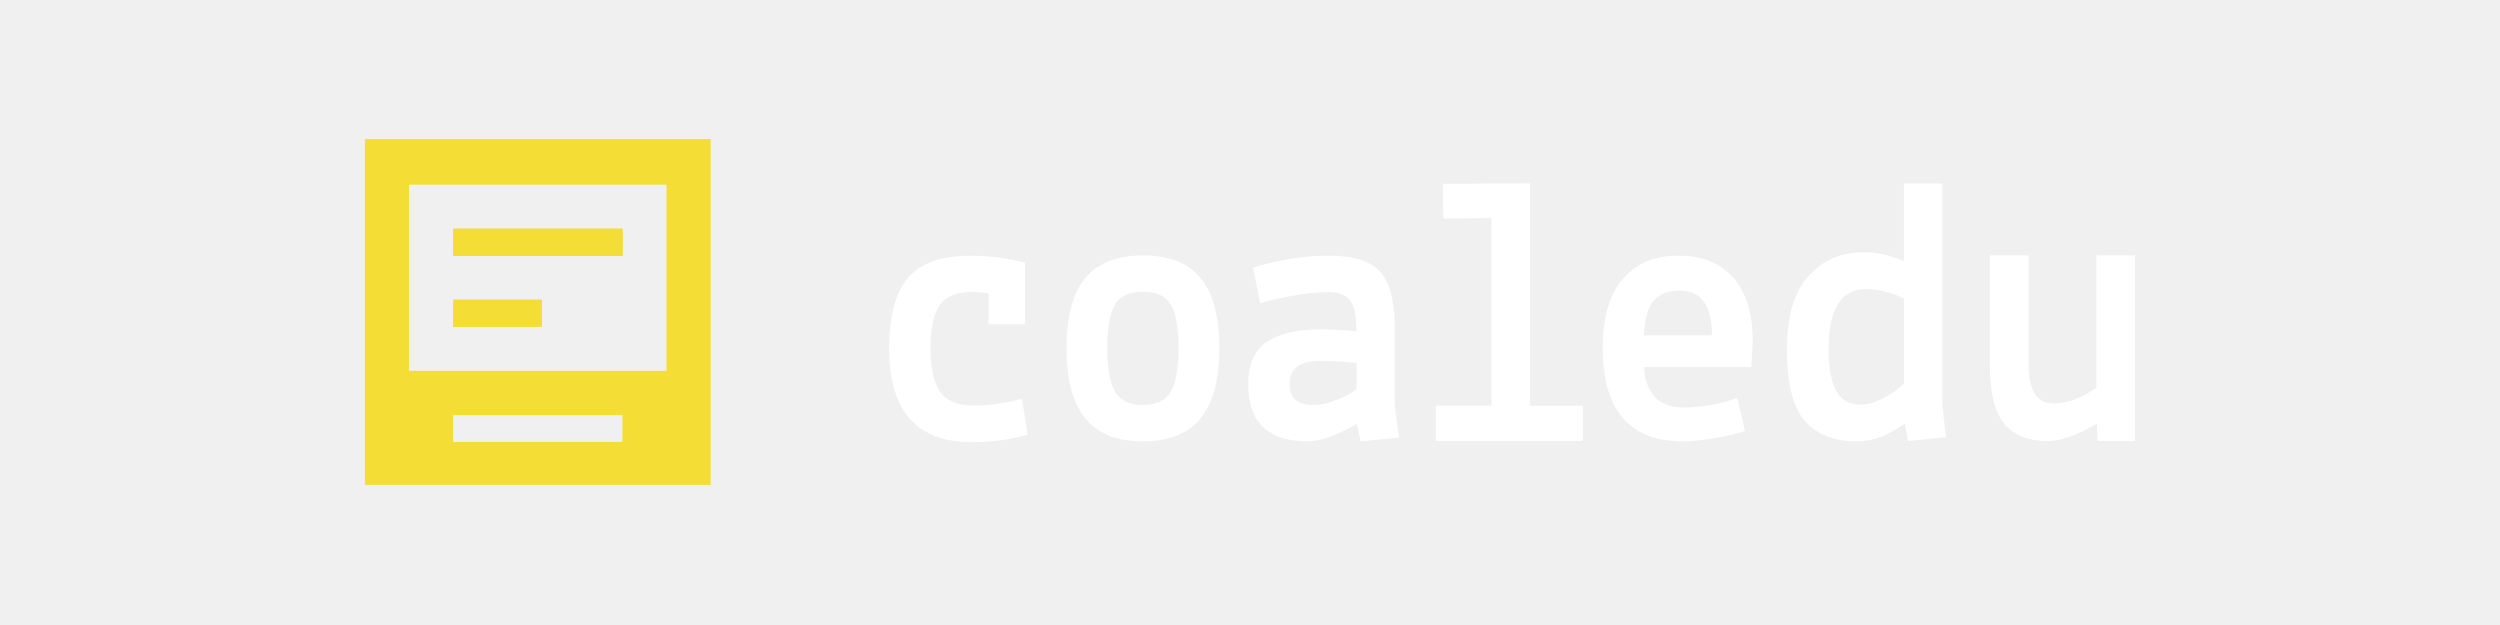
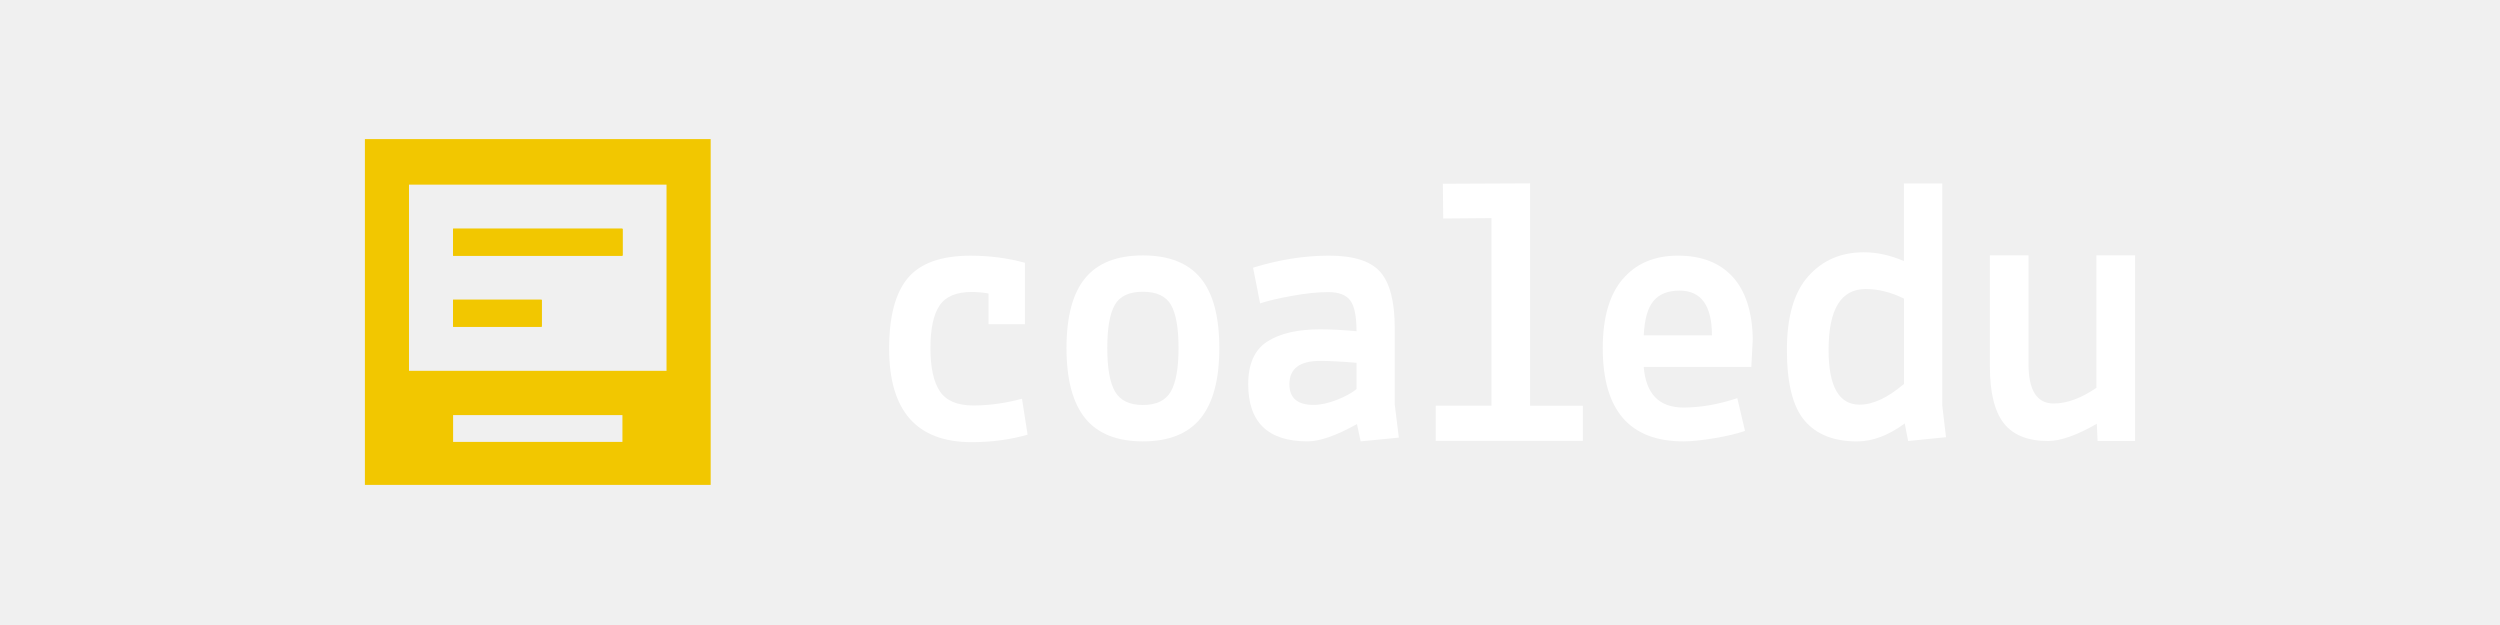
<svg xmlns="http://www.w3.org/2000/svg" id="LONG_COLOR_WHITE" data-name="LONG COLOR WHITE" width="200mm" height="50mm" viewBox="0 0 566.93 141.73">
  <defs>
    <style>
      .cls-1 {
-         fill: #fff;
+         fill: #f2c700;
      }

      .cls-1, .cls-2 {
        stroke-width: 0px;
      }

      .cls-2 {
-         fill: #f4dd34;
+         fill: #fff;
      }
    </style>
  </defs>
  <g id="LOGO">
    <g id="TEXT">
-       <path class="cls-1" d="m224.17,73.51v-6.96c-1.3-.23-2.56-.34-3.8-.34-3.49,0-5.92,1.02-7.3,3.06-1.38,2.04-2.07,5.27-2.07,9.68s.72,7.69,2.15,9.81,3.95,3.19,7.55,3.19,7.29-.51,11.06-1.53l1.27,8.15c-3.94,1.13-8.16,1.7-12.66,1.7-12.49,0-18.74-7.08-18.74-21.23,0-7.3,1.42-12.64,4.26-16.01,2.84-3.37,7.58-5.05,14.22-5.05,4.28,0,8.38.54,12.32,1.61v13.93h-8.27Z" />
-       <path class="cls-1" d="m246.1,63.06c2.83-3.43,7.19-5.14,13.08-5.14s10.25,1.72,13.08,5.14c2.83,3.43,4.25,8.72,4.25,15.86s-1.42,12.46-4.25,15.94c-2.83,3.49-7.2,5.23-13.08,5.23s-10.25-1.74-13.08-5.23-4.25-8.8-4.25-15.94,1.42-12.43,4.25-15.86Zm6.71,6.08c-1.14,1.98-1.71,5.24-1.71,9.78s.58,7.82,1.75,9.86,3.28,3.06,6.33,3.06,5.17-1.02,6.33-3.06c1.17-2.04,1.75-5.33,1.75-9.86s-.57-7.79-1.71-9.78c-1.14-1.98-3.26-2.98-6.37-2.98s-5.24.99-6.38,2.98Z" />
-       <path class="cls-1" d="m296.52,100.09c-8.97,0-13.46-4.32-13.46-12.96,0-4.6,1.44-7.83,4.33-9.68,2.89-1.85,6.88-2.77,11.99-2.77,2.41,0,5.16.14,8.24.43,0-3.41-.48-5.74-1.43-6.99-.95-1.25-2.61-1.88-4.96-1.88s-5.1.28-8.24.85c-3.14.57-5.55,1.14-7.23,1.71l-1.6-8.1c5.89-1.82,11.64-2.73,17.24-2.73s9.49,1.25,11.65,3.75c2.16,2.5,3.24,6.74,3.24,12.71v17.31l.93,7.5-8.66.85-.84-3.92c-4.71,2.62-8.44,3.92-11.19,3.92Zm1.35-8.27c1.57,0,3.31-.37,5.22-1.11,1.91-.74,3.42-1.56,4.54-2.47v-5.97c-3.36-.28-6.11-.43-8.24-.43-4.66,0-6.98,1.76-6.98,5.29,0,3.13,1.82,4.69,5.47,4.69Z" />
-       <path class="cls-1" d="m325.58,99.97v-7.97h12.65v-42.54l-10.95.09-.08-7.88,19.78-.09v50.43h11.97v7.97h-33.37Z" />
-       <path class="cls-1" d="m367.99,63.3c3.01-3.55,7.19-5.33,12.53-5.33s9.48,1.61,12.41,4.82c2.92,3.21,4.44,7.92,4.55,14.11l-.33,6.31h-24.4c.5,6.14,3.51,9.21,9.02,9.21,3.84,0,7.91-.71,12.2-2.13l1.75,7.42c-1.78.63-4.09,1.18-6.94,1.66-2.84.48-5.18.72-7.02.72-12.2,0-18.3-7.05-18.3-21.15,0-6.88,1.5-12.09,4.51-15.65Zm12.87,2.6c-2.62,0-4.58.78-5.89,2.35-1.31,1.56-2.05,4.16-2.21,7.8h15.46c0-6.76-2.45-10.15-7.35-10.15Z" />
-       <path class="cls-1" d="m440.45,41.59v50.34l.85,7.21-8.59.87-.77-3.99c-3.69,2.72-7.29,4.08-10.81,4.08-5.28,0-9.25-1.58-11.91-4.73-2.67-3.15-4-8.49-4-16.02s1.62-13.1,4.85-16.71c3.23-3.62,7.43-5.43,12.59-5.43,3.01,0,6.04.67,9.1,2v-17.61h8.68Zm-18.72,50.17c3.01,0,6.35-1.56,10.04-4.69v-19.36c-2.95-1.45-5.84-2.17-8.68-2.17-5.62,0-8.42,4.6-8.42,13.81,0,8.28,2.35,12.42,7.06,12.42Z" />
-       <path class="cls-1" d="m475.67,100.01l-.17-3.91c-4.54,2.6-8.23,3.91-11.06,3.91-4.59,0-7.94-1.35-10.04-4.04-2.1-2.69-3.15-6.99-3.15-12.89v-25.18h8.76v24.66c0,5.96,1.9,8.94,5.7,8.94,3.01,0,6.24-1.19,9.7-3.56v-30.04h8.76v42.11h-8.51Z" />
+       <path class="cls-2" d="M224.17,73.51v-6.96c-1.3-.23-2.56-.34-3.8-.34-3.49,0-5.92,1.02-7.3,3.06-1.38,2.04-2.07,5.27-2.07,9.68s.72,7.69,2.15,9.81,3.95,3.19,7.55,3.19,7.29-.51,11.06-1.53l1.27,8.15c-3.94,1.13-8.16,1.7-12.66,1.7-12.49,0-18.74-7.08-18.74-21.23,0-7.3,1.42-12.64,4.26-16.01,2.84-3.37,7.58-5.05,14.22-5.05,4.28,0,8.38.54,12.32,1.61v13.93h-8.27Z" />
+       <path class="cls-2" d="M246.1,63.06c2.83-3.43,7.19-5.14,13.08-5.14s10.25,1.72,13.08,5.14c2.83,3.43,4.25,8.72,4.25,15.86s-1.42,12.46-4.25,15.94c-2.83,3.49-7.2,5.23-13.08,5.23s-10.25-1.74-13.08-5.23-4.25-8.8-4.25-15.94,1.42-12.43,4.25-15.86ZM252.81,69.14c-1.14,1.98-1.71,5.24-1.71,9.78s.58,7.82,1.75,9.86,3.28,3.06,6.33,3.06,5.17-1.02,6.33-3.06c1.17-2.04,1.75-5.33,1.75-9.86s-.57-7.79-1.71-9.78c-1.14-1.98-3.26-2.98-6.37-2.98s-5.24.99-6.38,2.98Z" />
+       <path class="cls-2" d="M296.52,100.09c-8.97,0-13.46-4.32-13.46-12.96,0-4.6,1.44-7.83,4.33-9.68,2.89-1.85,6.88-2.77,11.99-2.77,2.41,0,5.16.14,8.24.43,0-3.41-.48-5.74-1.43-6.99-.95-1.25-2.61-1.88-4.96-1.88s-5.1.28-8.24.85c-3.14.57-5.55,1.14-7.23,1.71l-1.6-8.1c5.89-1.82,11.64-2.73,17.24-2.73s9.49,1.25,11.65,3.75c2.16,2.5,3.24,6.74,3.24,12.71v17.31l.93,7.5-8.66.85-.84-3.92c-4.71,2.62-8.44,3.92-11.19,3.92ZM297.86,91.82c1.57,0,3.31-.37,5.22-1.11,1.91-.74,3.42-1.56,4.54-2.47v-5.97c-3.36-.28-6.11-.43-8.24-.43-4.66,0-6.98,1.76-6.98,5.29,0,3.13,1.82,4.69,5.47,4.69Z" />
+       <path class="cls-2" d="M325.58,99.97v-7.97h12.65v-42.54l-10.95.09-.08-7.88,19.78-.09v50.43h11.97v7.97h-33.37Z" />
+       <path class="cls-2" d="M367.99,63.3c3.01-3.55,7.19-5.33,12.53-5.33s9.48,1.61,12.41,4.82c2.92,3.21,4.44,7.92,4.55,14.11l-.33,6.31h-24.4c.5,6.14,3.51,9.21,9.02,9.21,3.84,0,7.91-.71,12.2-2.13l1.75,7.42c-1.78.63-4.09,1.18-6.94,1.66-2.84.48-5.18.72-7.02.72-12.2,0-18.3-7.05-18.3-21.15,0-6.88,1.5-12.09,4.51-15.65ZM380.86,65.9c-2.62,0-4.58.78-5.89,2.35-1.31,1.56-2.05,4.16-2.21,7.8h15.46c0-6.76-2.45-10.15-7.35-10.15Z" />
+       <path class="cls-2" d="M440.45,41.59v50.34l.85,7.21-8.59.87-.77-3.99c-3.69,2.72-7.29,4.08-10.81,4.08-5.28,0-9.25-1.58-11.91-4.73-2.67-3.15-4-8.49-4-16.02s1.62-13.1,4.85-16.71c3.23-3.62,7.43-5.43,12.59-5.43,3.01,0,6.04.67,9.1,2v-17.61h8.68ZM421.73,91.76c3.01,0,6.35-1.56,10.04-4.69v-19.36c-2.95-1.45-5.84-2.17-8.68-2.17-5.62,0-8.42,4.6-8.42,13.81,0,8.28,2.35,12.42,7.06,12.42Z" />
+       <path class="cls-2" d="M475.67,100.01l-.17-3.91c-4.54,2.6-8.23,3.91-11.06,3.91-4.59,0-7.94-1.35-10.04-4.04-2.1-2.69-3.15-6.99-3.15-12.89v-25.18h8.76v24.66c0,5.96,1.9,8.94,5.7,8.94,3.01,0,6.24-1.19,9.7-3.56v-30.04h8.76v42.11h-8.51Z" />
    </g>
    <g id="ICON">
-       <rect class="cls-2" x="102.75" y="67.99" width="20.07" height="6.08" />
-       <rect class="cls-2" x="102.75" y="51.88" width="38.4" height="6.08" />
-       <rect class="cls-2" x="102.75" y="67.99" width="20.07" height="6.08" />
-       <rect class="cls-2" x="102.75" y="51.88" width="38.4" height="6.08" />
-       <rect class="cls-2" x="102.75" y="67.99" width="20.07" height="6.08" />
-       <rect class="cls-2" x="102.75" y="51.88" width="38.4" height="6.08" />
-       <path class="cls-2" d="m82.75,31.54v78.42h78.41V31.54h-78.41Zm58.4,68.68h-38.4v-6.08h38.4v6.08Zm10-16.13h-58.4v-42.22h58.4v42.22Z" />
+       <rect class="cls-1" x="102.75" y="67.99" width="20.07" height="6.08" />
+       <rect class="cls-1" x="102.75" y="51.88" width="38.4" height="6.08" />
+       <rect class="cls-1" x="102.75" y="67.99" width="20.07" height="6.08" />
+       <rect class="cls-1" x="102.75" y="51.88" width="38.4" height="6.08" />
+       <rect class="cls-1" x="102.75" y="67.99" width="20.07" height="6.08" />
+       <rect class="cls-1" x="102.75" y="51.88" width="38.4" height="6.08" />
+       <path class="cls-1" d="M82.75,31.54v78.42h78.41V31.54h-78.41ZM141.15,100.21h-38.4v-6.08h38.4v6.08ZM151.15,84.09h-58.4v-42.22h58.4v42.22Z" />
    </g>
  </g>
</svg>
